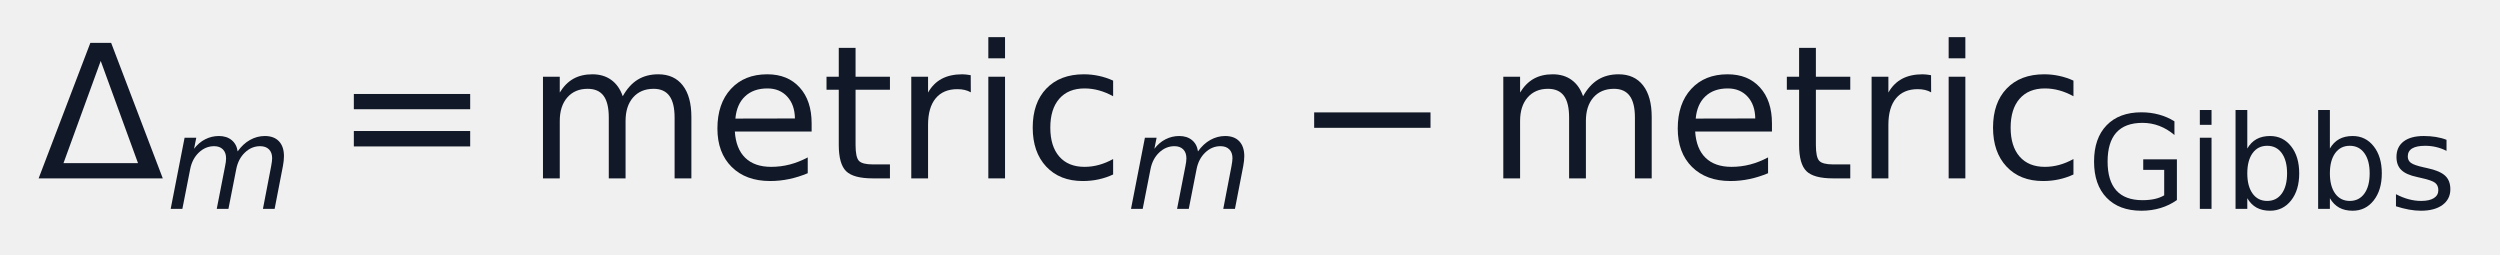
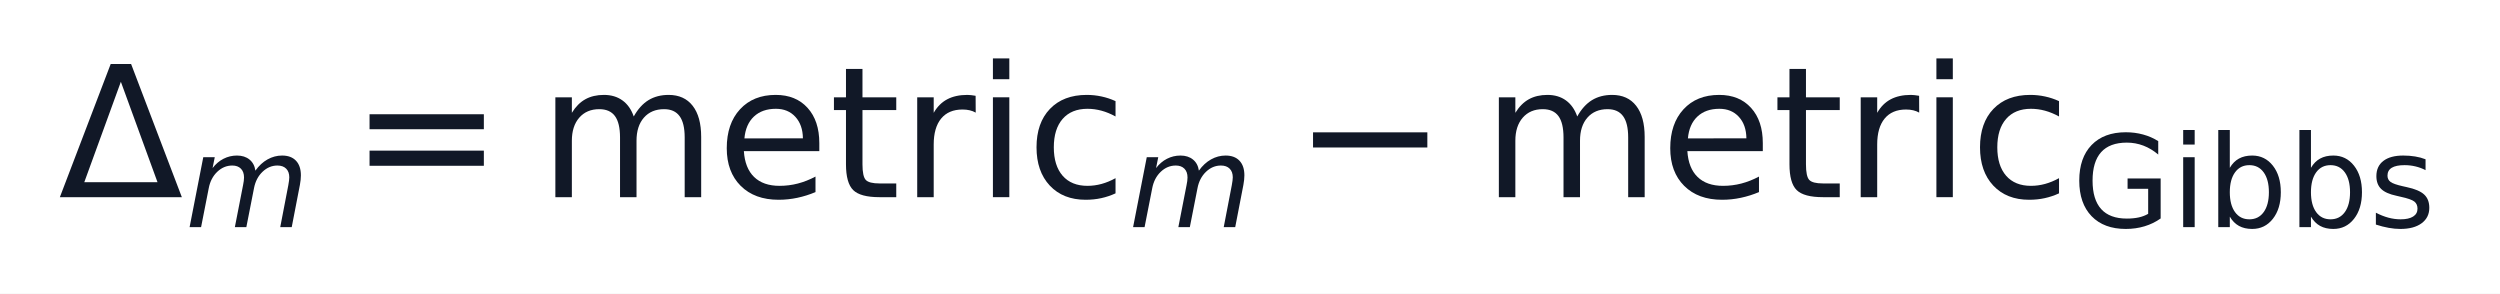
- <svg xmlns="http://www.w3.org/2000/svg" xmlns:xlink="http://www.w3.org/1999/xlink" width="242.1pt" height="24.621pt" viewBox="0 0 242.1 24.621" version="1.1">
+ <svg xmlns="http://www.w3.org/2000/svg" xmlns:xlink="http://www.w3.org/1999/xlink" width="246.42pt" height="28.941pt" viewBox="0 0 246.42 28.941" version="1.1">
  <defs>
    <style type="text/css">*{stroke-linejoin: round; stroke-linecap: butt}</style>
  </defs>
  <g id="figure_1">
    <g id="patch_1">
-       <path d="M 0 24.621 L 242.1 24.621 L 242.1 0 L 0 0 L 0 24.621 z " style="fill: none; opacity: 0" />
+       <path d="M 0 28.941 L 246.42 28.941 L 246.42 0 L 0 0 z " style="fill: #ffffff" />
    </g>
    <g id="text_1">
-       <g style="fill: #111827" transform="translate(3.6 17.27719) scale(0.18 -0.18)">
+       <g style="fill: #111827" transform="translate(5.76 19.43719) scale(0.18 -0.18)">
        <defs>
          <path id="DejaVuSans-394" d="M 2188 4044 L 906 525 L 3472 525 L 2188 4044 z M 50 0 L 1831 4666 L 2547 4666 L 4325 0 L 50 0 z " transform="scale(0.015625)" />
          <path id="DejaVuSans-Oblique-6d" d="M 5747 2113 L 5338 0 L 4763 0 L 5166 2094 Q 5191 2228 5203 2325 Q 5216 2422 5216 2491 Q 5216 2772 5059 2928 Q 4903 3084 4622 3084 Q 4203 3084 3875 2770 Q 3547 2456 3450 1953 L 3066 0 L 2491 0 L 2900 2094 Q 2925 2209 2937 2307 Q 2950 2406 2950 2484 Q 2950 2769 2794 2926 Q 2638 3084 2363 3084 Q 1938 3084 1609 2770 Q 1281 2456 1184 1953 L 800 0 L 225 0 L 909 3500 L 1484 3500 L 1375 2956 Q 1609 3263 1923 3423 Q 2238 3584 2597 3584 Q 2978 3584 3223 3384 Q 3469 3184 3519 2828 Q 3781 3197 4126 3390 Q 4472 3584 4856 3584 Q 5306 3584 5551 3325 Q 5797 3066 5797 2591 Q 5797 2488 5784 2364 Q 5772 2241 5747 2113 z " transform="scale(0.015625)" />
          <path id="DejaVuSans-3d" d="M 678 2906 L 4684 2906 L 4684 2381 L 678 2381 L 678 2906 z M 678 1631 L 4684 1631 L 4684 1100 L 678 1100 L 678 1631 z " transform="scale(0.015625)" />
          <path id="DejaVuSans-6d" d="M 3328 2828 Q 3544 3216 3844 3400 Q 4144 3584 4550 3584 Q 5097 3584 5394 3201 Q 5691 2819 5691 2113 L 5691 0 L 5113 0 L 5113 2094 Q 5113 2597 4934 2840 Q 4756 3084 4391 3084 Q 3944 3084 3684 2787 Q 3425 2491 3425 1978 L 3425 0 L 2847 0 L 2847 2094 Q 2847 2600 2669 2842 Q 2491 3084 2119 3084 Q 1678 3084 1418 2786 Q 1159 2488 1159 1978 L 1159 0 L 581 0 L 581 3500 L 1159 3500 L 1159 2956 Q 1356 3278 1631 3431 Q 1906 3584 2284 3584 Q 2666 3584 2933 3390 Q 3200 3197 3328 2828 z " transform="scale(0.015625)" />
          <path id="DejaVuSans-65" d="M 3597 1894 L 3597 1613 L 953 1613 Q 991 1019 1311 708 Q 1631 397 2203 397 Q 2534 397 2845 478 Q 3156 559 3463 722 L 3463 178 Q 3153 47 2828 -22 Q 2503 -91 2169 -91 Q 1331 -91 842 396 Q 353 884 353 1716 Q 353 2575 817 3079 Q 1281 3584 2069 3584 Q 2775 3584 3186 3129 Q 3597 2675 3597 1894 z M 3022 2063 Q 3016 2534 2758 2815 Q 2500 3097 2075 3097 Q 1594 3097 1305 2825 Q 1016 2553 972 2059 L 3022 2063 z " transform="scale(0.015625)" />
          <path id="DejaVuSans-74" d="M 1172 4494 L 1172 3500 L 2356 3500 L 2356 3053 L 1172 3053 L 1172 1153 Q 1172 725 1289 603 Q 1406 481 1766 481 L 2356 481 L 2356 0 L 1766 0 Q 1100 0 847 248 Q 594 497 594 1153 L 594 3053 L 172 3053 L 172 3500 L 594 3500 L 594 4494 L 1172 4494 z " transform="scale(0.015625)" />
          <path id="DejaVuSans-72" d="M 2631 2963 Q 2534 3019 2420 3045 Q 2306 3072 2169 3072 Q 1681 3072 1420 2755 Q 1159 2438 1159 1844 L 1159 0 L 581 0 L 581 3500 L 1159 3500 L 1159 2956 Q 1341 3275 1631 3429 Q 1922 3584 2338 3584 Q 2397 3584 2469 3576 Q 2541 3569 2628 3553 L 2631 2963 z " transform="scale(0.015625)" />
          <path id="DejaVuSans-69" d="M 603 3500 L 1178 3500 L 1178 0 L 603 0 L 603 3500 z M 603 4863 L 1178 4863 L 1178 4134 L 603 4134 L 603 4863 z " transform="scale(0.015625)" />
          <path id="DejaVuSans-63" d="M 3122 3366 L 3122 2828 Q 2878 2963 2633 3030 Q 2388 3097 2138 3097 Q 1578 3097 1268 2742 Q 959 2388 959 1747 Q 959 1106 1268 751 Q 1578 397 2138 397 Q 2388 397 2633 464 Q 2878 531 3122 666 L 3122 134 Q 2881 22 2623 -34 Q 2366 -91 2075 -91 Q 1284 -91 818 406 Q 353 903 353 1747 Q 353 2603 823 3093 Q 1294 3584 2113 3584 Q 2378 3584 2631 3529 Q 2884 3475 3122 3366 z " transform="scale(0.015625)" />
          <path id="DejaVuSans-2212" d="M 678 2272 L 4684 2272 L 4684 1741 L 678 1741 L 678 2272 z " transform="scale(0.015625)" />
          <path id="DejaVuSans-47" d="M 3809 666 L 3809 1919 L 2778 1919 L 2778 2438 L 4434 2438 L 4434 434 Q 4069 175 3628 42 Q 3188 -91 2688 -91 Q 1594 -91 976 548 Q 359 1188 359 2328 Q 359 3472 976 4111 Q 1594 4750 2688 4750 Q 3144 4750 3555 4637 Q 3966 4525 4313 4306 L 4313 3634 Q 3963 3931 3569 4081 Q 3175 4231 2741 4231 Q 1884 4231 1454 3753 Q 1025 3275 1025 2328 Q 1025 1384 1454 906 Q 1884 428 2741 428 Q 3075 428 3337 486 Q 3600 544 3809 666 z " transform="scale(0.015625)" />
          <path id="DejaVuSans-62" d="M 3116 1747 Q 3116 2381 2855 2742 Q 2594 3103 2138 3103 Q 1681 3103 1420 2742 Q 1159 2381 1159 1747 Q 1159 1113 1420 752 Q 1681 391 2138 391 Q 2594 391 2855 752 Q 3116 1113 3116 1747 z M 1159 2969 Q 1341 3281 1617 3432 Q 1894 3584 2278 3584 Q 2916 3584 3314 3078 Q 3713 2572 3713 1747 Q 3713 922 3314 415 Q 2916 -91 2278 -91 Q 1894 -91 1617 61 Q 1341 213 1159 525 L 1159 0 L 581 0 L 581 4863 L 1159 4863 L 1159 2969 z " transform="scale(0.015625)" />
          <path id="DejaVuSans-73" d="M 2834 3397 L 2834 2853 Q 2591 2978 2328 3040 Q 2066 3103 1784 3103 Q 1356 3103 1142 2972 Q 928 2841 928 2578 Q 928 2378 1081 2264 Q 1234 2150 1697 2047 L 1894 2003 Q 2506 1872 2764 1633 Q 3022 1394 3022 966 Q 3022 478 2636 193 Q 2250 -91 1575 -91 Q 1294 -91 989 -36 Q 684 19 347 128 L 347 722 Q 666 556 975 473 Q 1284 391 1588 391 Q 1994 391 2212 530 Q 2431 669 2431 922 Q 2431 1156 2273 1281 Q 2116 1406 1581 1522 L 1381 1569 Q 847 1681 609 1914 Q 372 2147 372 2553 Q 372 3047 722 3315 Q 1072 3584 1716 3584 Q 2034 3584 2315 3537 Q 2597 3491 2834 3397 z " transform="scale(0.015625)" />
        </defs>
        <use xlink:href="#DejaVuSans-394" transform="translate(0 0.015625)" />
        <use xlink:href="#DejaVuSans-Oblique-6d" transform="translate(69.36523 -16.39062) scale(0.7)" />
        <use xlink:href="#DejaVuSans-3d" transform="translate(159.7705 0.015625)" />
        <use xlink:href="#DejaVuSans-6d" transform="translate(263.042 0.015625)" />
        <use xlink:href="#DejaVuSans-65" transform="translate(360.4541 0.015625)" />
        <use xlink:href="#DejaVuSans-74" transform="translate(421.9775 0.015625)" />
        <use xlink:href="#DejaVuSans-72" transform="translate(461.1865 0.015625)" />
        <use xlink:href="#DejaVuSans-69" transform="translate(502.2998 0.015625)" />
        <use xlink:href="#DejaVuSans-63" transform="translate(530.083 0.015625)" />
        <use xlink:href="#DejaVuSans-Oblique-6d" transform="translate(586.0205 -16.39062) scale(0.7)" />
        <use xlink:href="#DejaVuSans-2212" transform="translate(676.4258 0.015625)" />
        <use xlink:href="#DejaVuSans-6d" transform="translate(779.6973 0.015625)" />
        <use xlink:href="#DejaVuSans-65" transform="translate(877.1094 0.015625)" />
        <use xlink:href="#DejaVuSans-74" transform="translate(938.6328 0.015625)" />
        <use xlink:href="#DejaVuSans-72" transform="translate(977.8418 0.015625)" />
        <use xlink:href="#DejaVuSans-69" transform="translate(1018.955 0.015625)" />
        <use xlink:href="#DejaVuSans-63" transform="translate(1046.738 0.015625)" />
        <use xlink:href="#DejaVuSans-47" transform="translate(1102.676 -16.39062) scale(0.7)" />
        <use xlink:href="#DejaVuSans-69" transform="translate(1156.919 -16.39062) scale(0.7)" />
        <use xlink:href="#DejaVuSans-62" transform="translate(1176.367 -16.39062) scale(0.7)" />
        <use xlink:href="#DejaVuSans-62" transform="translate(1220.801 -16.39062) scale(0.7)" />
        <use xlink:href="#DejaVuSans-73" transform="translate(1265.234 -16.39062) scale(0.7)" />
      </g>
    </g>
  </g>
</svg>
